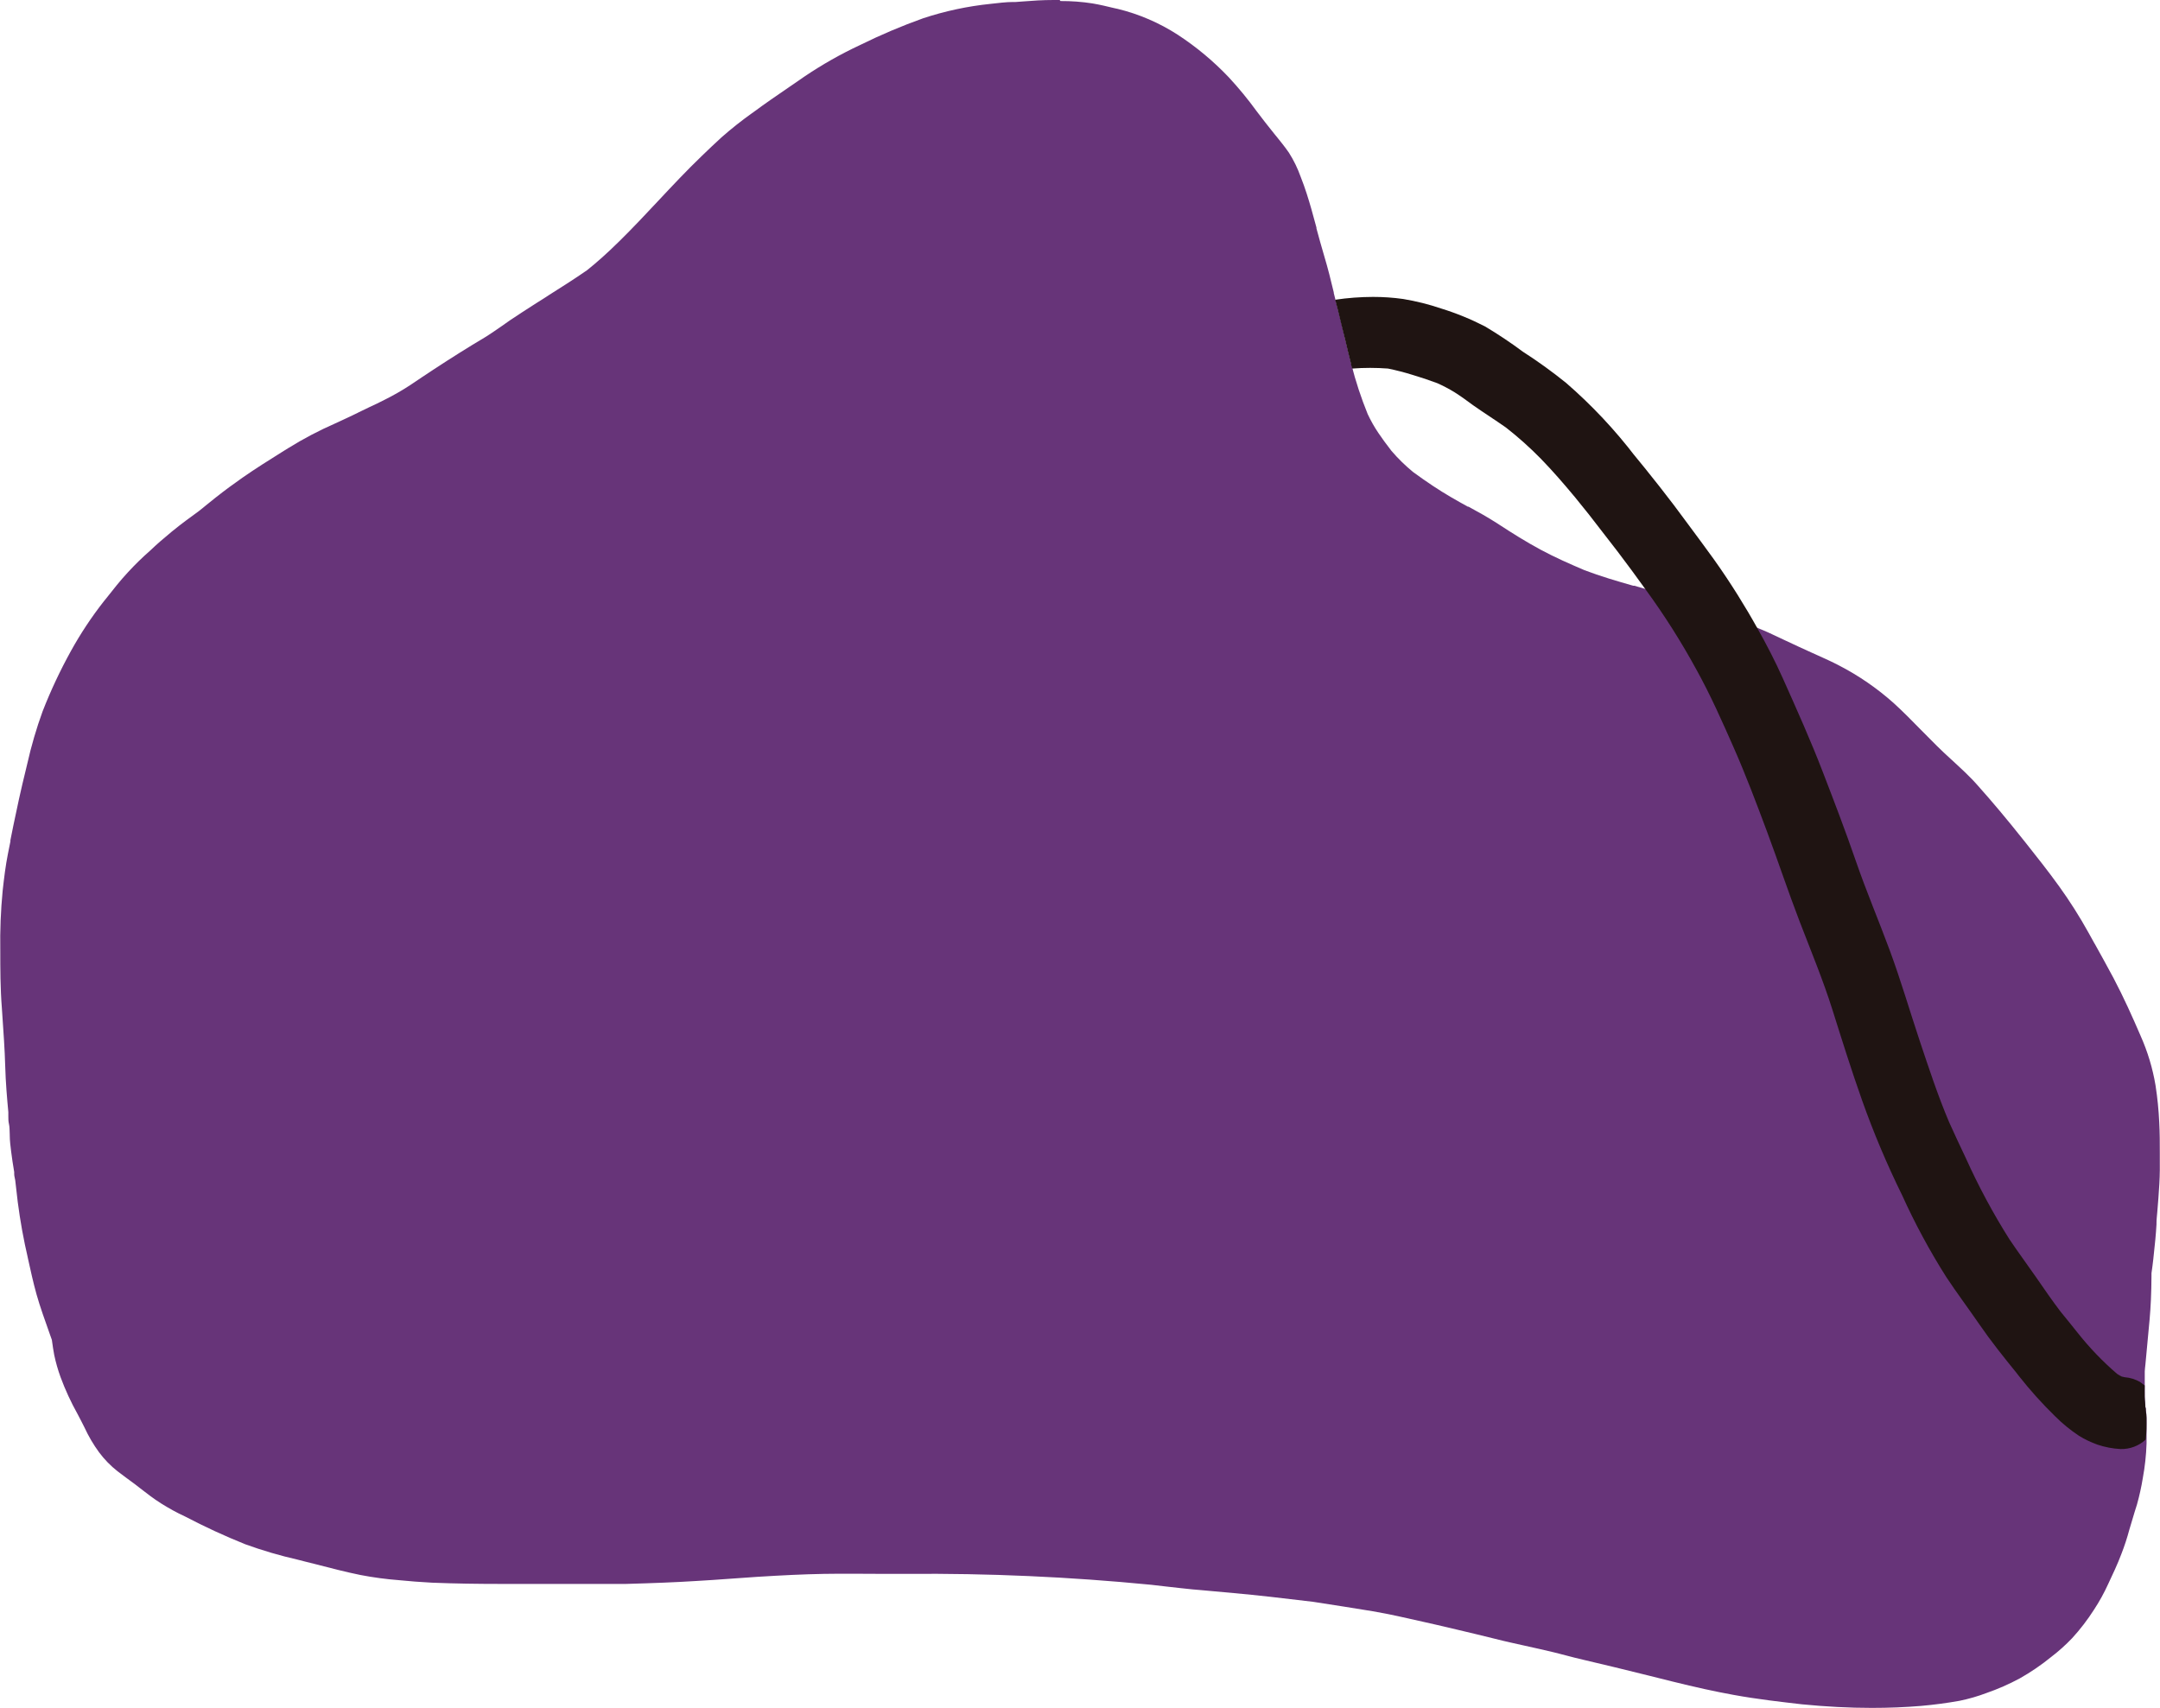
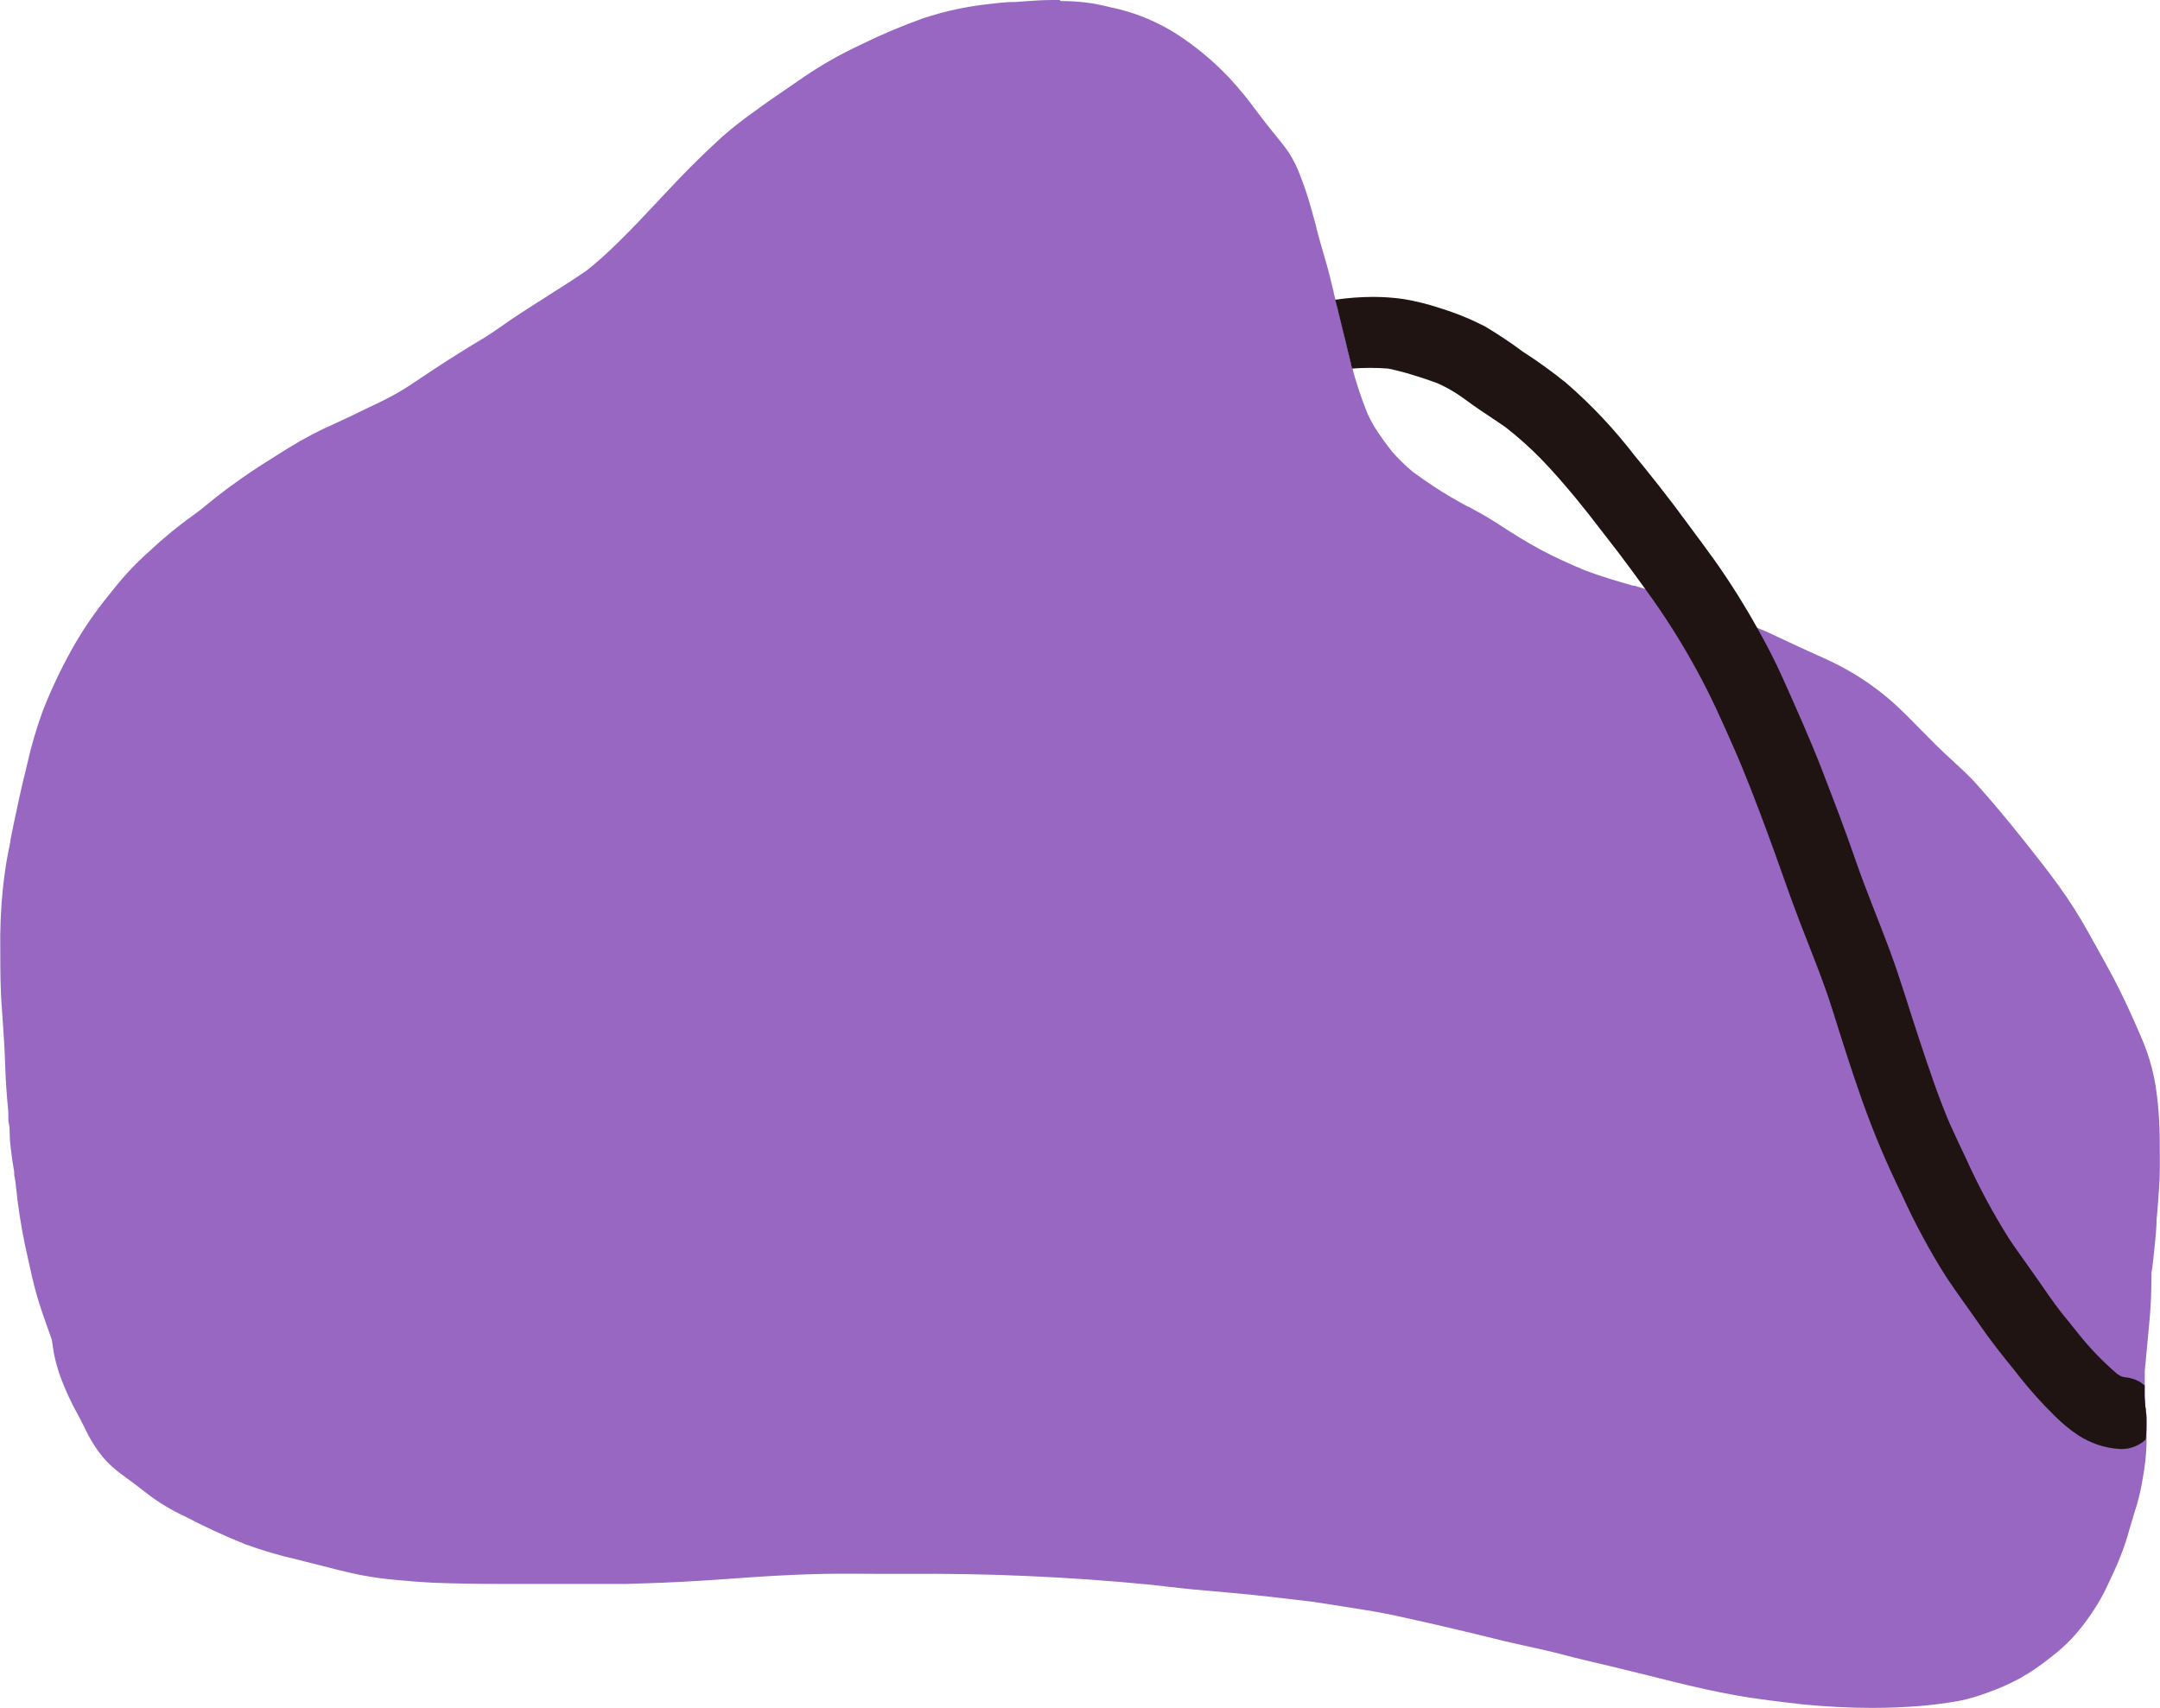
<svg xmlns="http://www.w3.org/2000/svg" viewBox="0 0 228.2 180.44">
  <defs>
-     <style>.a{fill:#673479;}.b{fill:#1f1412;}</style>
+     <style>.a{fill:#9767c2;}.b{fill:#1f1412;}</style>
  </defs>
  <path class="a" d="M323.8,131.56h-.63c-1.17,0-2.22.07-3.2.15l-.81.06-.26,0c-.75,0-1.6.11-2.42.2a33.73,33.73,0,0,0-7.1,1.52,63.06,63.06,0,0,0-6.65,2.82,43.19,43.19,0,0,0-5.94,3.37l-1.26.87-.28.19c-1.3.89-2.62,1.79-3.88,2.73l-.09.06a39.74,39.74,0,0,0-3.19,2.53c-.72.66-1.43,1.33-2.12,2-1.58,1.52-3.1,3.14-4.57,4.71-1.31,1.4-2.67,2.85-4.07,4.23s-2.4,2.26-3.46,3.11c-1.31.91-2.67,1.77-4,2.61l-.35.23-.95.6-.36.23c-.82.53-1.68,1.08-2.51,1.64l-.65.46c-.67.46-1.33.93-2,1.34-1.77,1.05-3.56,2.18-5.33,3.34-.86.56-1.7,1.13-2.55,1.7a26.37,26.37,0,0,1-2.69,1.54c-.52.27-1.06.53-1.59.77L250,175l-.25.12-.17.09c-.75.36-1.53.73-2.3,1.08a39.34,39.34,0,0,0-5,2.63l-.69.43c-1.29.81-2.75,1.72-4.11,2.67-.93.65-1.9,1.36-2.86,2.12l-.77.62-.14.11c-.3.25-.59.49-.89.72-.83.6-1.86,1.35-2.81,2.13s-1.62,1.37-2.28,2a30.6,30.6,0,0,0-2.35,2.29c-.82.88-1.57,1.83-2.29,2.75l-.26.32a39.18,39.18,0,0,0-3.48,5.25,53,53,0,0,0-3,6.39,44.84,44.84,0,0,0-1.61,5.5l-.11.46c-.59,2.39-1,4.31-1.36,6.06-.11.53-.21,1.06-.32,1.59l0,.13-.27,1.35c-.24,1.21-.39,2.43-.55,3.87a55.67,55.67,0,0,0-.25,6.29v0c0,1.9,0,4,.17,6.14l.06.9c.11,1.6.24,3.42.29,5.18s.19,3.36.33,4.87l0,.43c0,.28,0,.56.07.84s.06.74.08,1.11v.07c0,.57.08,1.16.15,1.74s.2,1.44.32,2.14l0,.22c0,.22.08.44.11.66l.09.78a59.69,59.69,0,0,0,.93,6c.08.38.16.75.25,1.13l.07.33c.26,1.19.55,2.52.91,3.81s.92,2.83,1.4,4.19l.22.62c.09.64.16,1.14.25,1.6a17.34,17.34,0,0,0,.67,2.34,27.47,27.47,0,0,0,1.8,3.9l.37.71.35.69a15.21,15.21,0,0,0,1.55,2.64,10.65,10.65,0,0,0,1.95,2c.6.46,1.22.91,1.83,1.36l.54.42c.71.55,1.44,1.12,2.22,1.61s1.69,1,2.53,1.38a69.52,69.52,0,0,0,6.37,2.94,46.22,46.22,0,0,0,5.55,1.63l.58.15,1.47.37c1.49.38,3,.78,4.58,1.1a36.63,36.63,0,0,0,4.12.55c1,.1,2.23.2,3.43.26,2.46.1,4.94.13,7,.13h9.64c1.14,0,2.49,0,3.88,0,2.85-.08,5.2-.17,7.41-.31,1.11-.06,2.22-.14,3.33-.22l3.14-.22c2.59-.16,4.77-.27,7-.31s4.44,0,6.61,0h2.11A244.09,244.09,0,0,1,333.45,299l1.65.19c.9.1,1.83.21,2.75.3l.72.06,3.63.33c2.43.22,5.09.52,8.37.92,2.16.32,4.3.68,6.32,1,1.76.3,3.54.71,5.26,1.1l1.46.33c1.42.32,2.85.68,4.23,1l2,.49c1,.26,2.09.49,3.11.72s2.05.45,3.07.7l1.25.32c.61.16,1.25.33,1.88.47l3.32.79,3.7.91,2.36.59c2.46.61,4.51,1.06,6.44,1.41,2.56.47,5.1.75,7.25,1,2.55.25,5,.38,7.39.38,1.77,0,3.52-.07,5.19-.21,1.36-.12,2.73-.3,4.07-.54a18.47,18.47,0,0,0,2.84-.82,24.34,24.34,0,0,0,3.51-1.54,23.6,23.6,0,0,0,3.33-2.27,19,19,0,0,0,2.23-2,22.13,22.13,0,0,0,2.3-3,20,20,0,0,0,1.49-2.7c.47-1,1-2.11,1.41-3.21a24.21,24.21,0,0,0,.83-2.54c.18-.62.36-1.23.55-1.84l.26-.83a25.61,25.61,0,0,0,.61-2.76,24.49,24.49,0,0,0,.4-3.68c0-.86,0-1.75,0-2.73a4.9,4.9,0,0,0-.07-.77c0-.12,0-.25-.05-.37,0-.32-.06-.66-.07-1.1,0-.65,0-1.29,0-2,0-.22,0-.43,0-.65s.05-.49.07-.74l.27-2.9.17-1.82c.12-1.34.19-2.8.2-4.62l0-.14,0-.15c.15-1,.25-2,.35-3l.06-.59c.05-.53.09-1.06.12-1.57v-.14c0-.38.05-.75.08-1.13.09-1,.16-2,.22-3s.06-2,.05-3v-.21c0-1.1,0-2.18-.06-3.28a36.39,36.39,0,0,0-.39-3.91A21.63,21.63,0,0,0,438,241c-.86-2-1.8-4.09-2.86-6.1-.63-1.19-1.31-2.4-1.95-3.56l-.09-.15-.61-1.1a49.33,49.33,0,0,0-3.08-4.86c-1.17-1.63-2.43-3.21-3.64-4.74l-.17-.21c-1.7-2.14-3.26-4-4.77-5.69-.87-1-1.85-1.88-2.8-2.76l-.09-.08c-.49-.45-1-.92-1.47-1.39s-1.15-1.15-1.7-1.71c-.86-.88-1.84-1.88-2.84-2.79a27.85,27.85,0,0,0-5.81-4c-.74-.39-1.51-.73-2.26-1.07h0l-.6-.27c-.89-.4-1.77-.81-2.75-1.27l-.15-.07-.55-.26c-.73-.35-1.48-.7-2.25-1-1.24-.51-2.52-1-3.83-1.49l-2.08-.71-.11,0-1.45-.49-.85-.29c-.92-.32-1.88-.65-2.84-.94l-1.87-.55-.12,0c-1.71-.49-3.48-1-5.17-1.65-1.5-.64-3.1-1.34-4.64-2.17s-3-1.75-4.38-2.65l-.23-.15c-1-.64-2.09-1.25-3-1.74l-.07,0c-.58-.32-1.19-.66-1.77-1-1.24-.72-2.52-1.57-4-2.65a18.06,18.06,0,0,1-2.3-2.25c-.54-.7-1-1.32-1.38-1.89a14.55,14.55,0,0,1-1.13-2,40.3,40.3,0,0,1-1.72-5.23c-.22-.86-.43-1.73-.63-2.6l-.06-.22c-.23-1-.47-2-.72-2.94l-.45-1.79,0-.07c-.3-1.26-.62-2.55-1-3.81-.3-1-.57-2-.83-2.95l0-.09c-.18-.67-.36-1.33-.55-2-.27-.94-.64-2.17-1.12-3.37a12.68,12.68,0,0,0-1.24-2.54c-.42-.61-.9-1.2-1.36-1.77l-.07-.08-1.05-1.32-.92-1.2a39.06,39.06,0,0,0-2.93-3.57,30.2,30.2,0,0,0-5.43-4.53,20.76,20.76,0,0,0-6.32-2.72l-.37-.08c-.75-.18-1.53-.37-2.31-.5a21.18,21.18,0,0,0-3.37-.25Z" transform="translate(-211.85 -131.56)" />
  <path class="b" d="M438.62,281.39a4.9,4.9,0,0,0-.07-.77c0-.12,0-.25-.05-.37,0-.32-.06-.66-.07-1.1s0-.8,0-1.21l-.49-.37a3.92,3.92,0,0,0-1.63-.5L436,277c-.16-.08-.32-.18-.48-.28a31.53,31.53,0,0,1-4.16-4.33c-.59-.75-1.2-1.49-1.8-2.23-.91-1.19-1.75-2.42-2.6-3.65s-1.91-2.66-2.81-4a69.46,69.46,0,0,1-4.61-8.58c-.61-1.27-1.2-2.55-1.78-3.83-1.18-2.79-2.13-5.68-3.09-8.55-1.06-3.18-2-6.41-3.16-9.55s-2.49-6.27-3.59-9.46-2.28-6.27-3.48-9.38c-1.29-3.36-2.77-6.65-4.24-9.94-.8-1.79-1.71-3.55-2.68-5.27-.66-1.19-1.36-2.37-2.08-3.52s-1.65-2.56-2.54-3.8-1.81-2.47-2.72-3.7c-1.95-2.68-4-5.26-6.13-7.84.2.25.41.5.61.76a52.35,52.35,0,0,0-7.35-7.83,51.5,51.5,0,0,0-4.57-3.3,46.84,46.84,0,0,0-4-2.67,28.53,28.53,0,0,0-4.65-1.9,25.37,25.37,0,0,0-4-1,22.66,22.66,0,0,0-3.18-.22,27.67,27.67,0,0,0-4,.3c.09.34.17.69.26,1,.25,1,.49,2,.72,2.94l.06.22c.2.87.41,1.74.63,2.6,0,.17.09.34.13.51a25.12,25.12,0,0,1,3.78,0,26.71,26.71,0,0,1,2.63.68c.87.26,1.74.55,2.59.87a16,16,0,0,1,1.79.94c.7.44,1.36.93,2,1.4,1.14.8,2.31,1.54,3.45,2.34a37.38,37.38,0,0,1,3.7,3.31c1.26,1.3,2.44,2.66,3.59,4.05-.2-.25-.41-.5-.61-.76l2.08,2.58c1,1.32,2.05,2.62,3.05,3.94s2,2.67,2.95,4l0,0a75.91,75.91,0,0,1,5.38,8.49c1.48,2.67,2.72,5.48,3.95,8.27s2.38,5.83,3.48,8.78c1.18,3.16,2.24,6.36,3.45,9.51s2.49,6.22,3.49,9.4,2,6.37,3.12,9.53a93.47,93.47,0,0,0,4.22,10,70.56,70.56,0,0,0,4.66,8.64c1.13,1.71,2.37,3.36,3.53,5.05s2.53,3.41,3.88,5.07l.27.35a43.89,43.89,0,0,0,3.82,4.25,16.22,16.22,0,0,0,2.53,2.07,10.19,10.19,0,0,0,1.94.93,9.09,9.09,0,0,0,2.45.47,3.76,3.76,0,0,0,2.66-1C438.63,282.87,438.63,282.16,438.62,281.39Z" transform="translate(-211.85 -131.56)" />
</svg>
